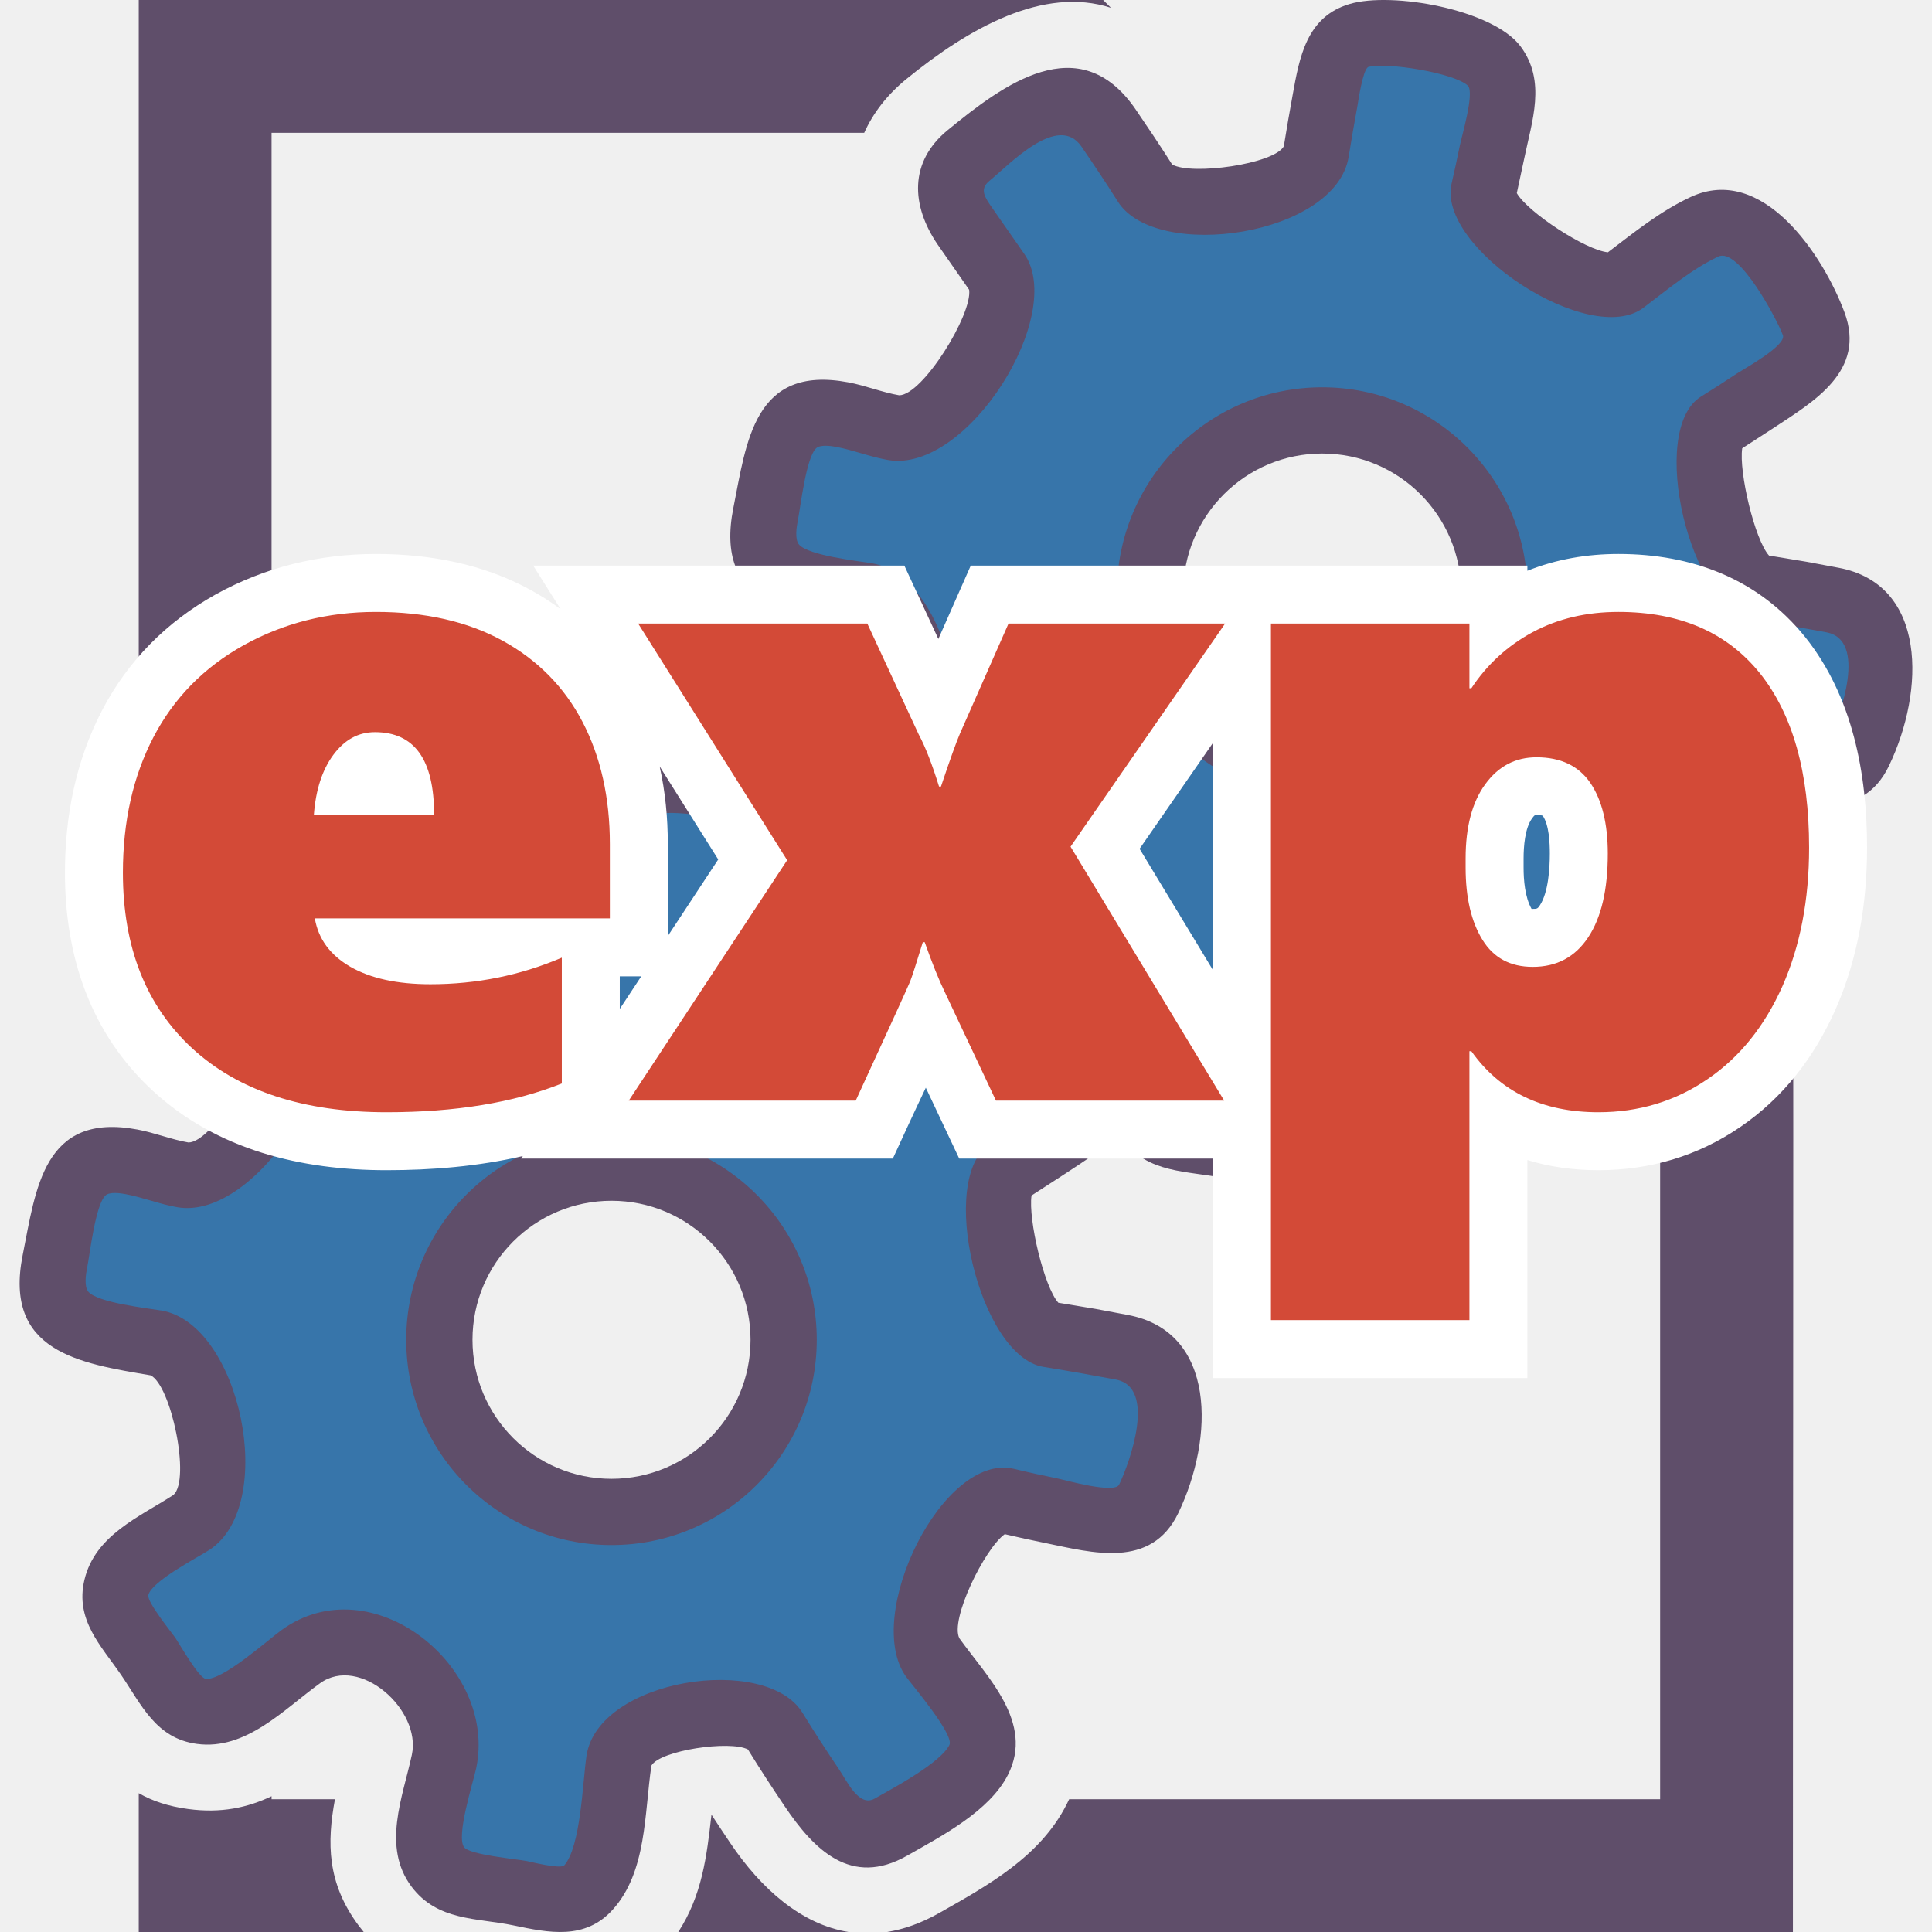
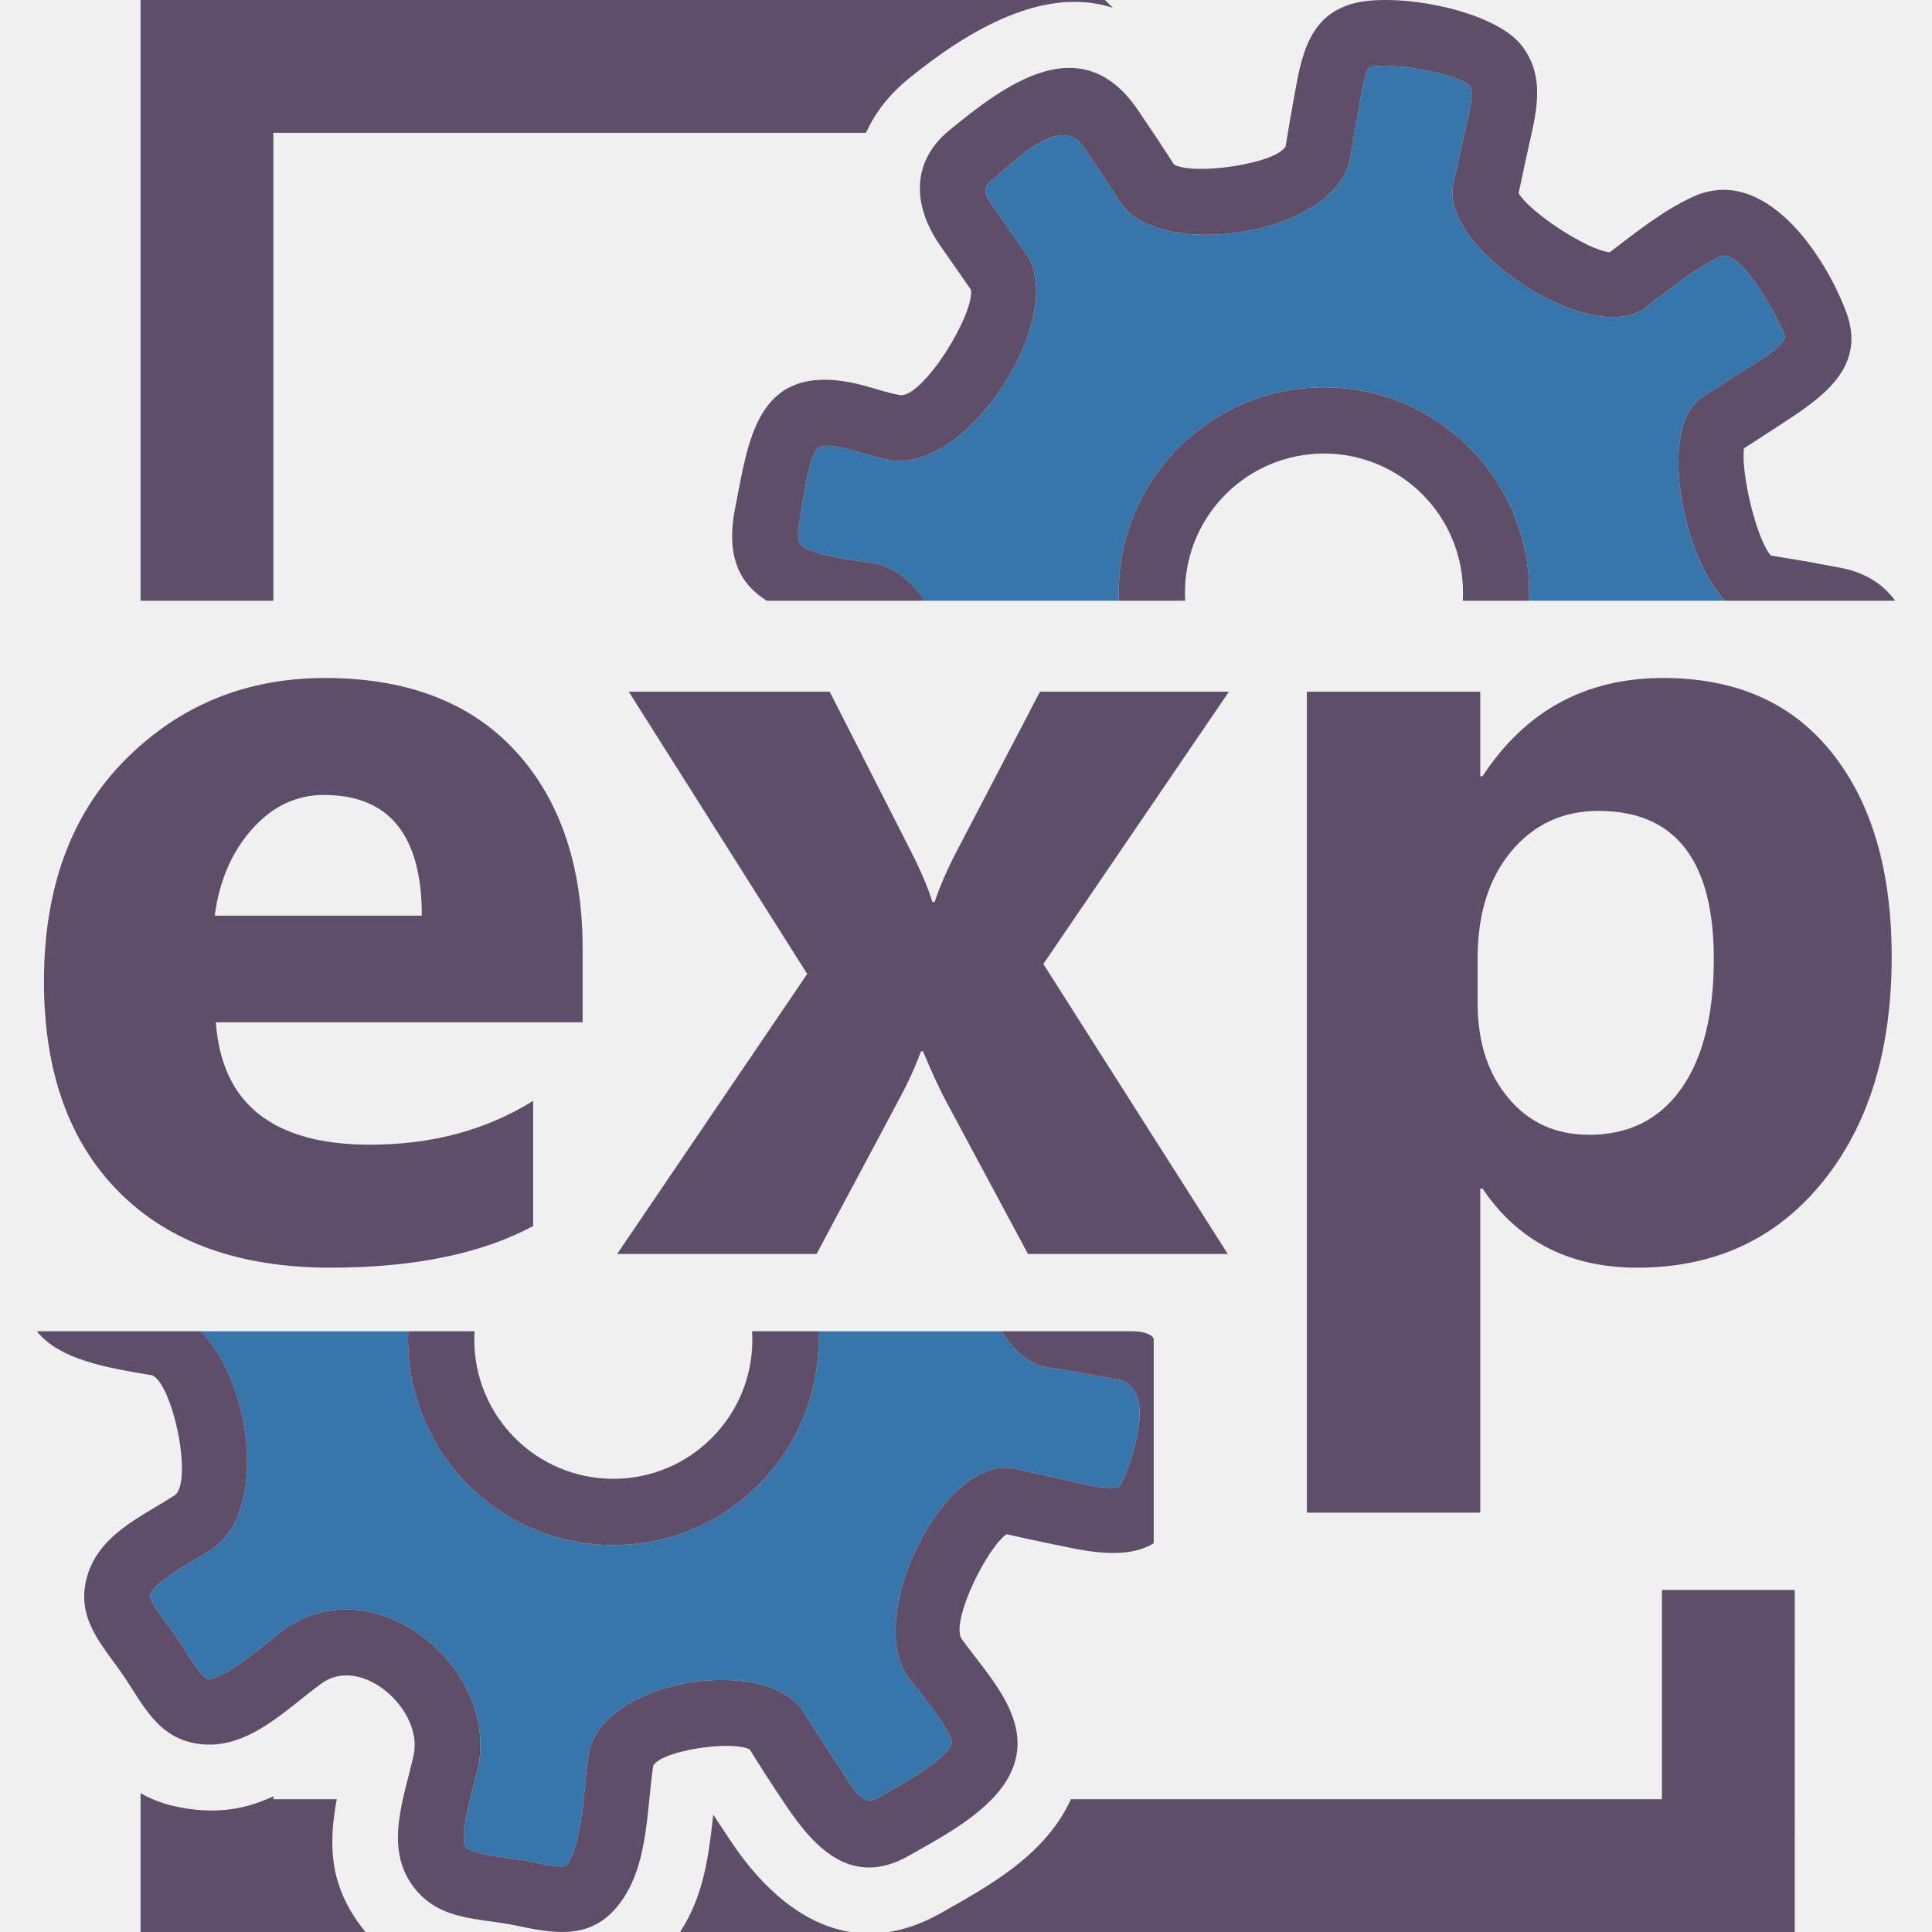
<svg xmlns="http://www.w3.org/2000/svg" version="1.1" width="35.433" height="35.433" xml:space="preserve">
-   <defs id="defs3091">
-     <clipPath id="clipPath3105">
-       <path d="m 166.75,85.863 c -3.566,0.668 -7.145,1.301 -10.73,1.879 -5.254,0.844 -9.68,21.613 -6.04,23.871 1.829,1.137 3.629,2.301 5.422,3.489 3.703,2.445 10.645,5.761 8.578,11.308 -2.046,5.508 -8.925,17.524 -16.015,14.219 -4.203,-1.961 -8.117,-5.215 -11.875,-8.039 -4.145,-3.121 -21.68,8.39 -20.539,13.285 0.441,1.895 0.844,3.793 1.23,5.695 0.739,3.602 2.852,9.282 0.324,12.657 -2.753,3.668 -15.66,5.718 -19.855,4.464 -3.922,-1.16 -4.371,-6.246 -4.973,-9.57 -0.449,-2.48 -0.879,-4.957 -1.281,-7.453 -1.152,-7.172 -21.863,-9.758 -25.02,-4.777 -1.766,2.781 -3.59,5.515 -5.449,8.234 -5.965,8.711 -14.52,0.887 -20.527,-4.02 -3.703,-3.023 -3.074,-6.699 -0.551,-10.39 1.562,-2.277 3.137,-4.547 4.738,-6.789 3.594,-5.051 -7.543,-24.094 -15.188,-22.766 -2.562,0.442 -5.422,1.512 -7.562,1.91 C 11.457,114.938 11.66,105.723 10.203,98.438 8.145,88.109 16.773,87.894 25.039,86.5 32.094,85.316 36.711,64.375 30.234,60.164 26.742,57.906 20.297,55.086 19.227,50.633 c -0.895,-3.719 2.789,-7.375 4.684,-10.141 1.895,-2.769 3.969,-7.543 7.773,-8.051 4.977,-0.668 10.867,5.34 14.605,8.027 9.441,6.82 23.352,-4.512 21.004,-15.41 -0.898,-4.16 -3.836,-11.527 -0.91,-15.441 2.461,-3.277 8.469,-3.105 12.078,-3.859 3.133,-0.656 7.488,-1.98 10.012,0.809 3.801,4.211 3.684,13.269 4.492,18.637 1.027,6.856 19.906,9.274 22.824,4.5 1.754,-2.867 3.594,-5.684 5.473,-8.473 2.89,-4.293 6.054,-8.918 11.597,-5.777 3.844,2.184 10.821,5.797 12.887,9.871 2.477,4.895 -4.183,11.445 -6.742,15.024 -4.309,6.004 5.769,24.191 10.801,22.988 2.211,-0.531 4.437,-1.016 6.664,-1.473 4.285,-0.875 11.676,-3.527 14.219,1.754 3.453,7.188 6.242,20.34 -3.938,22.246 l 0,0 z M 86.703,64.519 C 73.578,66.977 63.719,79.602 66.238,93.043 68.754,106.488 82.516,114.699 95.637,112.242 108.762,109.781 118.617,97.152 116.102,83.711 113.586,70.266 99.824,62.062 86.703,64.519 z" id="path3107" />
+   <defs id="defs3008">
+     <clipPath id="clipPath3020">
+       <path d="m 31.43,88.203 c 7.562,-7.598 9.91,-26.648 1.547,-32.082 -1.695,-1.098 -8.457,-4.582 -8.945,-6.621 -0.238,-0.988 3.433,-5.5 3.977,-6.289 0.539,-0.789 3.418,-5.859 4.434,-5.996 2.426,-0.324 9.207,5.766 11.148,7.16 13.219,9.551 31.758,-5.359 28.535,-20.336 -0.438,-2.023 -2.973,-9.926 -1.762,-11.535 0.856,-1.141 7.773,-1.734 9.203,-2.031 0.797,-0.168 4.684,-1.137 5.449,-0.68 2.488,2.758 2.731,12.313 3.305,16.125 1.699,11.32 26.36,15.039 31.7,6.297 1.718,-2.812 3.523,-5.566 5.359,-8.297 1.226,-1.824 2.926,-5.578 5.223,-4.277 2.617,1.488 9.605,5.18 10.964,7.863 0.762,1.496 -5.543,8.887 -6.363,10.031 -6.387,8.906 5.426,32.977 15.848,30.484 2.156,-0.519 4.328,-0.992 6.504,-1.438 1.023,-0.211 8.242,-2.258 8.91,-0.879 1.598,3.324 5.531,14.293 -0.481,15.418 l -0.07,0.016 c -3.504,0.656 -7.019,1.277 -10.543,1.844 -2.406,0.383 -4.605,2.387 -6.41,5.223 l -26.887,0 c 0.016,-0.414 0.031,-0.828 0.031,-1.246 0,-16.633 -13.484,-30.117 -30.117,-30.117 -16.629,0 -30.117,13.484 -30.117,30.117 0,0.418 0.008,0.832 0.027,1.246 l -30.469,0 z" id="path3022" />
    </clipPath>
-     <linearGradient x1="-8.168" y1="0" x2="8.168" y2="0" id="linearGradient3109" gradientUnits="userSpaceOnUse" gradientTransform="matrix(0.845075,0.534647,-0.534647,0.845075,9.21287,8.70854)" spreadMethod="pad">
-       <stop id="stop3111" style="stop-color:#495363;stop-opacity:1" offset="0" />
-       <stop id="stop3113" style="stop-color:#3775aa;stop-opacity:1" offset="1" />
+     <linearGradient x1="-6.377" y1="0" x2="6.377" y2="0" id="linearGradient3024" gradientUnits="userSpaceOnUse" gradientTransform="matrix(0.936366,0.351025,-0.351025,0.936366,9.66135,4.89375)" spreadMethod="pad">
+       <stop id="stop3026" style="stop-color:#495363;stop-opacity:1" offset="0" />
+       <stop id="stop3028" style="stop-color:#3775aa;stop-opacity:1" offset="1" />
    </linearGradient>
-     <clipPath id="clipPath3121">
-       <path d="m 271.141,195.492 c -3.567,0.664 -7.145,1.305 -10.731,1.879 -5.254,0.844 -9.683,21.613 -6.039,23.871 1.828,1.133 3.629,2.301 5.422,3.485 3.703,2.449 10.641,5.765 8.582,11.312 -2.051,5.508 -8.93,17.527 -16.02,14.219 -4.203,-1.961 -8.117,-5.215 -11.871,-8.039 -4.148,-3.125 -21.683,8.39 -20.543,13.289 0.438,1.887 0.844,3.789 1.231,5.691 0.734,3.602 2.851,9.285 0.324,12.653 -2.754,3.671 -15.66,5.722 -19.851,4.472 -3.93,-1.168 -4.372,-6.25 -4.973,-9.574 -0.453,-2.48 -0.883,-4.961 -1.281,-7.453 -1.157,-7.172 -21.868,-9.758 -25.024,-4.781 -1.765,2.785 -3.59,5.523 -5.449,8.238 -5.965,8.707 -14.52,0.883 -20.527,-4.02 -3.703,-3.023 -3.075,-6.703 -0.551,-10.39 1.562,-2.278 3.14,-4.547 4.738,-6.789 3.594,-5.055 -7.539,-24.094 -15.191,-22.766 -2.559,0.445 -5.418,1.512 -7.559,1.91 -9.98,1.871 -9.781,-7.344 -11.234,-14.633 -2.063,-10.328 6.57,-10.546 14.836,-11.941 7.054,-1.18 11.672,-22.121 5.195,-26.328 -3.496,-2.262 -9.937,-5.082 -11.008,-9.539 -0.894,-3.719 2.789,-7.375 4.684,-10.137 1.89,-2.766 3.969,-7.543 7.773,-8.047 4.977,-0.672 10.867,5.336 14.606,8.028 9.441,6.82 23.347,-4.516 21.004,-15.414 -0.895,-4.157 -3.84,-11.524 -0.907,-15.442 2.457,-3.273 8.465,-3.105 12.075,-3.859 3.136,-0.657 7.488,-1.981 10.011,0.808 3.801,4.211 3.688,13.27 4.492,18.637 1.032,6.859 19.911,9.273 22.825,4.496 1.758,-2.867 3.593,-5.68 5.476,-8.469 2.883,-4.293 6.055,-8.918 11.594,-5.777 3.844,2.184 10.82,5.797 12.887,9.871 2.476,4.895 -4.188,11.442 -6.746,15.024 -4.305,6.003 5.773,24.191 10.804,22.984 2.211,-0.527 4.438,-1.012 6.664,-1.469 4.286,-0.879 11.676,-3.523 14.219,1.754 3.453,7.188 6.242,20.336 -3.937,22.246 l 0,0 z m -80.047,-21.344 c -13.125,2.457 -22.985,15.082 -20.469,28.528 2.52,13.445 16.277,21.648 29.406,19.191 13.121,-2.457 22.977,-15.086 20.461,-28.531 -2.519,-13.441 -16.277,-21.645 -29.398,-19.188 z" id="path3123" />
+     <clipPath id="clipPath3036">
+       <path d="m 255.066,195.391 c -6.617,7.222 -9.726,25.925 -3.234,29.945 1.785,1.105 3.551,2.25 5.301,3.41 0.902,0.598 7.289,4.09 6.722,5.613 -0.843,2.27 -6.457,12.934 -9.464,11.532 -3.875,-1.809 -7.594,-4.95 -11.012,-7.524 -7.844,-5.906 -30.328,8.781 -28.133,18.235 0.43,1.847 0.828,3.703 1.207,5.562 0.305,1.488 2.121,7.563 1.227,8.758 -1.922,1.91 -12.094,3.547 -14.7,2.769 -0.796,-0.554 -1.41,-4.933 -1.566,-5.804 -0.449,-2.446 -0.875,-4.895 -1.269,-7.356 -1.864,-11.613 -28.247,-15.433 -33.852,-6.593 -1.727,2.734 -3.527,5.425 -5.352,8.089 -3.418,5 -10.558,-2.621 -13.503,-5.031 -1.54,-1.25 -0.622,-2.469 0.378,-3.93 l 4.688,-6.718 c 6.328,-8.891 -8.297,-32.325 -19.941,-30.309 -2.629,0.457 -5.079,1.453 -7.622,1.926 -0.691,0.129 -2.304,0.371 -2.914,-0.192 -1.496,-1.382 -2.285,-8.535 -2.707,-10.648 -0.172,-0.852 -0.476,-2.754 0.196,-3.508 1.453,-1.601 8.511,-2.367 10.711,-2.734 2.925,-0.488 5.464,-2.567 7.468,-5.492 l 28.469,0 -0.023,1.199 c 0,16.629 13.488,30.117 30.117,30.117 16.633,0 30.117,-13.488 30.117,-30.117 0,-0.402 -0.016,-0.801 -0.027,-1.199 l 28.718,0 z" id="path3038" />
    </clipPath>
-     <linearGradient x1="-8.127" y1="0" x2="8.127" y2="0" id="linearGradient3125" gradientUnits="userSpaceOnUse" gradientTransform="matrix(0.856357,0.516384,-0.516384,0.856357,19.6516,19.6725)" spreadMethod="pad">
-       <stop id="stop3127" style="stop-color:#495363;stop-opacity:1" offset="0" />
-       <stop id="stop3129" style="stop-color:#3775aa;stop-opacity:1" offset="1" />
+     <linearGradient x1="-6.362" y1="0" x2="6.362" y2="0" id="linearGradient3040" gradientUnits="userSpaceOnUse" gradientTransform="matrix(0.936366,0.351025,-0.351025,0.936366,19.1498,23.4639)" spreadMethod="pad">
+       <stop id="stop3042" style="stop-color:#495363;stop-opacity:1" offset="0" />
+       <stop id="stop3044" style="stop-color:#3775aa;stop-opacity:1" offset="1" />
    </linearGradient>
  </defs>
-   <g transform="matrix(1.25,0,0,-1.25,0,35.43306)" id="g3095">
-     <g transform="matrix(0.1,0,0,0.1,-0.2268957,-0.00673397)" id="g3097">
-       <path d="m 265.328,0.066 -132.922,0 c 2.469,0.391 5.032,1.293 7.703,2.809 7.153,4.055 14.766,8.25 18.653,15.91 l 0.375,0.766 86.707,0 0,93.777 c 6.703,3.813 13.566,7.945 17.187,15.086 5.547,10.953 0.137,18.926 -5.781,27.07 0.23,0.579 0.52,1.207 0.82,1.825 2.45,-0.5 4.891,-0.95 7.293,-1.223 0.055,-51.981 -0.035,-104.008 -0.035,-156.02 z m -138.558,0 -24.985,0 c 3.492,5.375 4.176,11.078 4.871,17.215 0.899,-1.383 1.813,-2.758 2.735,-4.129 4.57,-6.789 10.457,-11.969 17.379,-13.086 z m -71.137,0 -33.008,0 0,20.367 c 1.973,-1.133 4.312,-1.93 7.262,-2.324 4.848,-0.652 8.73,0.215 12.227,1.879 l 0,-0.438 9.301,0 C 50.246,13.219 50.203,7.262 54.938,0.945 55.164,0.641 55.398,0.348 55.633,0.066 z M 22.625,127.539 l 0,155.992 141.5,0 1.145,-1.144 c -9.899,3.222 -20.86,-2.977 -30.024,-10.457 -2.844,-2.325 -4.887,-5.008 -6.18,-7.887 l -86.953,0 0,-94.188 c -3.867,-2.031 -7.637,-4.695 -11.137,-7.558 -9.652,-7.875 -10.098,-19.863 -3.328,-29.766 l 2.023,-2.898 c -0.57,-1.067 -1.293,-2.246 -1.996,-3.238 -1.141,0.335 -2.293,0.664 -3.461,0.882 -0.543,0.102 -1.07,0.188 -1.59,0.262" id="path3099" style="fill:#5f4e6a;fill-opacity:1;fill-rule:evenodd;stroke:none" />
-       <g id="g3101">
-         <g clip-path="url(#clipPath3105)" id="g3103">
-           <path d="m 166.75,85.863 c -3.566,0.668 -7.145,1.301 -10.73,1.879 -5.254,0.844 -9.68,21.613 -6.04,23.871 1.829,1.137 3.629,2.301 5.422,3.489 3.703,2.445 10.645,5.761 8.578,11.308 -2.046,5.508 -8.925,17.524 -16.015,14.219 -4.203,-1.961 -8.117,-5.215 -11.875,-8.039 -4.145,-3.121 -21.68,8.39 -20.539,13.285 0.441,1.895 0.844,3.793 1.23,5.695 0.739,3.602 2.852,9.282 0.324,12.657 -2.753,3.668 -15.66,5.718 -19.855,4.464 -3.922,-1.16 -4.371,-6.246 -4.973,-9.57 -0.449,-2.48 -0.879,-4.957 -1.281,-7.453 -1.152,-7.172 -21.863,-9.758 -25.02,-4.777 -1.766,2.781 -3.59,5.515 -5.449,8.234 -5.965,8.711 -14.52,0.887 -20.527,-4.02 -3.703,-3.023 -3.074,-6.699 -0.551,-10.39 1.562,-2.277 3.137,-4.547 4.738,-6.789 3.594,-5.051 -7.543,-24.094 -15.188,-22.766 -2.562,0.442 -5.422,1.512 -7.562,1.91 C 11.457,114.938 11.66,105.723 10.203,98.438 8.145,88.109 16.773,87.894 25.039,86.5 32.094,85.316 36.711,64.375 30.234,60.164 26.742,57.906 20.297,55.086 19.227,50.633 c -0.895,-3.719 2.789,-7.375 4.684,-10.141 1.895,-2.769 3.969,-7.543 7.773,-8.051 4.977,-0.668 10.867,5.34 14.605,8.027 9.441,6.82 23.352,-4.512 21.004,-15.41 -0.898,-4.16 -3.836,-11.527 -0.91,-15.441 2.461,-3.277 8.469,-3.105 12.078,-3.859 3.133,-0.656 7.488,-1.98 10.012,0.809 3.801,4.211 3.684,13.269 4.492,18.637 1.027,6.856 19.906,9.274 22.824,4.5 1.754,-2.867 3.594,-5.684 5.473,-8.473 2.89,-4.293 6.054,-8.918 11.597,-5.777 3.844,2.184 10.821,5.797 12.887,9.871 2.477,4.895 -4.183,11.445 -6.742,15.024 -4.309,6.004 5.769,24.191 10.801,22.988 2.211,-0.531 4.437,-1.016 6.664,-1.473 4.285,-0.875 11.676,-3.527 14.219,1.754 3.453,7.188 6.242,20.34 -3.938,22.246 l 0,0 z M 86.703,64.519 C 73.578,66.977 63.719,79.602 66.238,93.043 68.754,106.488 82.516,114.699 95.637,112.242 108.762,109.781 118.617,97.152 116.102,83.711 113.586,70.266 99.824,62.062 86.703,64.519" id="path3115" style="fill:url(#linearGradient3109);fill-opacity:1;fill-rule:nonzero;stroke:none" />
+   <g transform="matrix(1.25,0,0,-1.25,0,35.43306)" id="g3012">
+     <g transform="matrix(0.1,0,0,0.1,-0.200234,-0.00673397)" id="g3014">
+       <g id="g3016">
+         <g clip-path="url(#clipPath3020)" id="g3018">
+           <path d="m 31.43,88.203 c 7.562,-7.598 9.91,-26.648 1.547,-32.082 -1.695,-1.098 -8.457,-4.582 -8.945,-6.621 -0.238,-0.988 3.433,-5.5 3.977,-6.289 0.539,-0.789 3.418,-5.859 4.434,-5.996 2.426,-0.324 9.207,5.766 11.148,7.16 13.219,9.551 31.758,-5.359 28.535,-20.336 -0.438,-2.023 -2.973,-9.926 -1.762,-11.535 0.856,-1.141 7.773,-1.734 9.203,-2.031 0.797,-0.168 4.684,-1.137 5.449,-0.68 2.488,2.758 2.731,12.313 3.305,16.125 1.699,11.32 26.36,15.039 31.7,6.297 1.718,-2.812 3.523,-5.566 5.359,-8.297 1.226,-1.824 2.926,-5.578 5.223,-4.277 2.617,1.488 9.605,5.18 10.964,7.863 0.762,1.496 -5.543,8.887 -6.363,10.031 -6.387,8.906 5.426,32.977 15.848,30.484 2.156,-0.519 4.328,-0.992 6.504,-1.438 1.023,-0.211 8.242,-2.258 8.91,-0.879 1.598,3.324 5.531,14.293 -0.481,15.418 l -0.07,0.016 c -3.504,0.656 -7.019,1.277 -10.543,1.844 -2.406,0.383 -4.605,2.387 -6.41,5.223 l -26.887,0 c 0.016,-0.414 0.031,-0.828 0.031,-1.246 0,-16.633 -13.484,-30.117 -30.117,-30.117 -16.629,0 -30.117,13.484 -30.117,30.117 0,0.418 0.008,0.832 0.027,1.246 l -30.469,0" id="path3030" style="fill:url(#linearGradient3024);fill-opacity:1;fill-rule:nonzero;stroke:none" />
        </g>
      </g>
-       <g id="g3117">
-         <g clip-path="url(#clipPath3121)" id="g3119">
-           <path d="m 271.141,195.492 c -3.567,0.664 -7.145,1.305 -10.731,1.879 -5.254,0.844 -9.683,21.613 -6.039,23.871 1.828,1.133 3.629,2.301 5.422,3.485 3.703,2.449 10.641,5.765 8.582,11.312 -2.051,5.508 -8.93,17.527 -16.02,14.219 -4.203,-1.961 -8.117,-5.215 -11.871,-8.039 -4.148,-3.125 -21.683,8.39 -20.543,13.289 0.438,1.887 0.844,3.789 1.231,5.691 0.734,3.602 2.851,9.285 0.324,12.653 -2.754,3.671 -15.66,5.722 -19.851,4.472 -3.93,-1.168 -4.372,-6.25 -4.973,-9.574 -0.453,-2.48 -0.883,-4.961 -1.281,-7.453 -1.157,-7.172 -21.868,-9.758 -25.024,-4.781 -1.765,2.785 -3.59,5.523 -5.449,8.238 -5.965,8.707 -14.52,0.883 -20.527,-4.02 -3.703,-3.023 -3.075,-6.703 -0.551,-10.39 1.562,-2.278 3.14,-4.547 4.738,-6.789 3.594,-5.055 -7.539,-24.094 -15.191,-22.766 -2.559,0.445 -5.418,1.512 -7.559,1.91 -9.98,1.871 -9.781,-7.344 -11.234,-14.633 -2.063,-10.328 6.57,-10.546 14.836,-11.941 7.054,-1.18 11.672,-22.121 5.195,-26.328 -3.496,-2.262 -9.937,-5.082 -11.008,-9.539 -0.894,-3.719 2.789,-7.375 4.684,-10.137 1.89,-2.766 3.969,-7.543 7.773,-8.047 4.977,-0.672 10.867,5.336 14.606,8.028 9.441,6.82 23.347,-4.516 21.004,-15.414 -0.895,-4.157 -3.84,-11.524 -0.907,-15.442 2.457,-3.273 8.465,-3.105 12.075,-3.859 3.136,-0.657 7.488,-1.981 10.011,0.808 3.801,4.211 3.688,13.27 4.492,18.637 1.032,6.859 19.911,9.273 22.825,4.496 1.758,-2.867 3.593,-5.68 5.476,-8.469 2.883,-4.293 6.055,-8.918 11.594,-5.777 3.844,2.184 10.82,5.797 12.887,9.871 2.476,4.895 -4.188,11.442 -6.746,15.024 -4.305,6.003 5.773,24.191 10.804,22.984 2.211,-0.527 4.438,-1.012 6.664,-1.469 4.286,-0.879 11.676,-3.523 14.219,1.754 3.453,7.188 6.242,20.336 -3.937,22.246 l 0,0 z m -80.047,-21.344 c -13.125,2.457 -22.985,15.082 -20.469,28.528 2.52,13.445 16.277,21.648 29.406,19.191 13.121,-2.457 22.977,-15.086 20.461,-28.531 -2.519,-13.441 -16.277,-21.645 -29.398,-19.188" id="path3131" style="fill:url(#linearGradient3125);fill-opacity:1;fill-rule:nonzero;stroke:none" />
+       <g id="g3032">
+         <g clip-path="url(#clipPath3036)" id="g3034">
+           <path d="m 255.066,195.391 c -6.617,7.222 -9.726,25.925 -3.234,29.945 1.785,1.105 3.551,2.25 5.301,3.41 0.902,0.598 7.289,4.09 6.722,5.613 -0.843,2.27 -6.457,12.934 -9.464,11.532 -3.875,-1.809 -7.594,-4.95 -11.012,-7.524 -7.844,-5.906 -30.328,8.781 -28.133,18.235 0.43,1.847 0.828,3.703 1.207,5.562 0.305,1.488 2.121,7.563 1.227,8.758 -1.922,1.91 -12.094,3.547 -14.7,2.769 -0.796,-0.554 -1.41,-4.933 -1.566,-5.804 -0.449,-2.446 -0.875,-4.895 -1.269,-7.356 -1.864,-11.613 -28.247,-15.433 -33.852,-6.593 -1.727,2.734 -3.527,5.425 -5.352,8.089 -3.418,5 -10.558,-2.621 -13.503,-5.031 -1.54,-1.25 -0.622,-2.469 0.378,-3.93 l 4.688,-6.718 c 6.328,-8.891 -8.297,-32.325 -19.941,-30.309 -2.629,0.457 -5.079,1.453 -7.622,1.926 -0.691,0.129 -2.304,0.371 -2.914,-0.192 -1.496,-1.382 -2.285,-8.535 -2.707,-10.648 -0.172,-0.852 -0.476,-2.754 0.196,-3.508 1.453,-1.601 8.511,-2.367 10.711,-2.734 2.925,-0.488 5.464,-2.567 7.468,-5.492 l 28.469,0 -0.023,1.199 c 0,16.629 13.488,30.117 30.117,30.117 16.633,0 30.117,-13.488 30.117,-30.117 0,-0.402 -0.016,-0.801 -0.027,-1.199 l 28.718,0" id="path3046" style="fill:url(#linearGradient3040);fill-opacity:1;fill-rule:nonzero;stroke:none" />
        </g>
      </g>
-       <path d="m 196.258,226.707 c 16.633,0 30.117,-13.488 30.117,-30.117 0,-16.633 -13.484,-30.121 -30.117,-30.121 -16.629,0 -30.117,13.488 -30.117,30.121 0,16.629 13.488,30.117 30.117,30.117 z m 0,-9.719 c 11.265,0 20.398,-9.133 20.398,-20.398 0,-11.266 -9.133,-20.399 -20.398,-20.399 -11.262,0 -20.395,9.133 -20.395,20.399 0,11.265 9.133,20.398 20.395,20.398" id="path3133" style="fill:#5f4e6a;fill-opacity:1;fill-rule:evenodd;stroke:none" />
-       <path d="m 166.293,253.938 c 5.605,-8.84 31.988,-5.02 33.852,6.593 0.394,2.461 0.82,4.91 1.269,7.356 0.156,0.871 0.77,5.25 1.566,5.804 2.606,0.778 12.778,-0.859 14.7,-2.769 0.894,-1.195 -0.922,-7.27 -1.227,-8.758 -0.379,-1.859 -0.777,-3.715 -1.207,-5.562 -2.195,-9.454 20.289,-24.141 28.133,-18.235 3.418,2.574 7.137,5.715 11.012,7.524 3.007,1.402 8.621,-9.262 9.464,-11.532 0.567,-1.523 -5.82,-5.015 -6.722,-5.613 -1.75,-1.16 -3.516,-2.305 -5.301,-3.41 -7.855,-4.859 -1.644,-31.203 7.813,-32.723 3.523,-0.566 7.035,-1.191 10.539,-1.843 l 0.07,-0.016 c 6.012,-1.125 2.078,-12.094 0.484,-15.418 -0.668,-1.383 -7.886,0.668 -8.91,0.879 -2.176,0.441 -4.348,0.918 -6.504,1.433 -10.422,2.497 -22.238,-21.574 -15.851,-30.48 0.824,-1.148 7.125,-8.535 6.363,-10.035 -1.356,-2.68 -8.348,-6.375 -10.961,-7.86 -2.301,-1.304 -4,2.454 -5.223,4.278 -1.839,2.73 -3.644,5.484 -5.363,8.297 -5.34,8.742 -30,5.023 -31.699,-6.297 -0.57,-3.817 -0.813,-13.367 -3.301,-16.125 -0.769,-0.457 -4.652,0.508 -5.449,0.676 -1.434,0.3 -8.348,0.89 -9.207,2.035 -1.211,1.609 1.328,9.511 1.762,11.531 3.222,14.98 -15.317,29.891 -28.536,20.34 -1.941,-1.399 -8.718,-7.488 -11.144,-7.16 -1.016,0.132 -3.899,5.207 -4.438,5.992 -0.539,0.793 -4.214,5.301 -3.976,6.293 0.492,2.039 7.25,5.519 8.945,6.617 10.145,6.59 4.547,33.195 -7.019,35.133 -2.2,0.367 -9.258,1.133 -10.711,2.734 -0.672,0.754 -0.368,2.656 -0.196,3.508 0.422,2.113 1.211,9.266 2.707,10.648 0.61,0.563 2.223,0.321 2.914,0.192 2.543,-0.473 4.993,-1.469 7.622,-1.926 11.644,-2.016 26.269,21.418 19.941,30.309 l -4.688,6.718 c -1,1.461 -1.918,2.68 -0.378,3.93 2.945,2.41 10.085,10.031 13.503,5.031 1.825,-2.664 3.625,-5.355 5.352,-8.089 z m 59.059,22.804 c -4.047,5.395 -18.829,8.063 -25.082,6.199 -6.313,-1.871 -7.348,-7.828 -8.34,-13.332 -0.461,-2.511 -0.895,-5.027 -1.301,-7.55 -1.449,-2.59 -13.481,-4.297 -16.379,-2.664 -1.734,2.722 -3.531,5.41 -5.352,8.078 -8.285,12.097 -19.519,3.558 -27.554,-3.008 -5.75,-4.692 -5.399,-11.117 -1.481,-16.844 l 4.598,-6.601 c 0.504,-3.61 -6.832,-15.489 -10.273,-15.485 -2.52,0.442 -4.938,1.43 -7.473,1.903 -13.832,2.589 -14.906,-8.719 -16.848,-18.426 -2.828,-14.196 8.328,-15.879 18.762,-17.637 3.008,-1.43 5.91,-15.277 3.359,-17.547 -5.027,-3.258 -11.484,-5.906 -13.054,-12.441 -1.418,-5.903 2.433,-9.68 5.39,-13.992 2.953,-4.321 5.074,-9.297 11.114,-10.102 7.214,-0.973 12.785,5.105 18.058,8.895 5.824,4.21 14.895,-3.895 13.477,-10.489 -1.336,-6.199 -4.426,-13.504 -0.055,-19.344 3.809,-5.078 9.59,-4.566 14.949,-5.687 5.153,-1.078 10.488,-2.211 14.571,2.297 5.035,5.578 4.636,14.183 5.683,21.152 1.309,2.238 11.508,3.738 14.156,2.36 1.731,-2.813 3.536,-5.575 5.379,-8.309 4.321,-6.418 9.77,-11.926 17.969,-7.277 5.066,2.875 12.102,6.543 14.809,11.882 3.875,7.649 -3.071,14.344 -7.125,20.004 -1.442,2.692 3.695,13.188 6.648,15.293 1.973,-0.465 3.949,-0.89 5.941,-1.297 6.856,-1.406 15.543,-3.89 19.52,4.387 5.293,11.016 5.633,26.629 -7.387,29.07 l -0.074,0.012 -4.668,0.875 -5.469,0.903 c -2.105,2.359 -4.441,12.261 -3.933,15.734 l 4.566,2.957 c 5.879,3.887 13.66,8.336 10.438,17.004 -3.102,8.332 -11.993,21.844 -22.571,16.91 -4.453,-2.074 -8.257,-5.16 -12.14,-8.109 -3.223,0.293 -11.735,5.847 -13.367,8.679 l 1.082,5.039 c 1.125,5.516 3.304,11.379 -0.543,16.508" id="path3135" style="fill:#5f4e6a;fill-opacity:1;fill-rule:evenodd;stroke:none" />
-       <path d="m 91.988,117.074 c 16.633,0 30.117,-13.488 30.117,-30.117 0,-16.633 -13.484,-30.117 -30.117,-30.117 -16.629,0 -30.117,13.484 -30.117,30.117 0,16.629 13.488,30.117 30.117,30.117 z m 0,-9.719 c 11.266,0 20.399,-9.136 20.399,-20.398 0,-11.266 -9.133,-20.398 -20.399,-20.398 -11.262,0 -20.395,9.133 -20.395,20.398 0,11.262 9.133,20.398 20.395,20.398" id="path3137" style="fill:#5f4e6a;fill-opacity:1;fill-rule:evenodd;stroke:none" />
-       <path d="m 62.023,144.305 c 5.606,-8.836 31.984,-5.024 33.852,6.597 0.395,2.453 0.82,4.907 1.266,7.356 0.156,0.867 0.77,5.246 1.57,5.805 2.602,0.777 12.773,-0.864 14.695,-2.774 0.895,-1.195 -0.918,-7.269 -1.222,-8.758 -0.383,-1.859 -0.778,-3.711 -1.207,-5.558 -2.2,-9.457 20.289,-24.145 28.132,-18.239 3.418,2.575 7.137,5.719 11.012,7.524 3.008,1.402 8.621,-9.262 9.465,-11.531 0.566,-1.52 -5.824,-5.016 -6.723,-5.61 -1.754,-1.164 -3.515,-2.304 -5.3,-3.414 -7.856,-4.855 -1.649,-31.203 7.808,-32.722 3.524,-0.566 7.039,-1.188 10.543,-1.844 l 0.07,-0.016 c 6.012,-1.125 2.079,-12.094 0.481,-15.418 -0.668,-1.379 -7.887,0.668 -8.91,0.879 -2.176,0.445 -4.348,0.918 -6.504,1.438 -10.422,2.492 -22.235,-21.578 -15.848,-30.484 0.82,-1.145 7.125,-8.535 6.363,-10.031 -1.359,-2.684 -8.347,-6.375 -10.964,-7.863 -2.297,-1.301 -3.997,2.453 -5.223,4.277 -1.836,2.73 -3.641,5.484 -5.359,8.297 C 114.68,40.957 90.019,37.238 88.32,25.918 87.746,22.105 87.504,12.551 85.016,9.793 84.25,9.336 80.363,10.305 79.566,10.473 c -1.43,0.297 -8.348,0.891 -9.203,2.031 -1.211,1.609 1.324,9.512 1.762,11.535 C 75.348,39.016 56.809,53.926 43.59,44.375 41.648,42.98 34.867,36.891 32.441,37.215 31.426,37.352 28.547,42.422 28.008,43.211 27.465,44 23.793,48.512 24.031,49.5 c 0.488,2.039 7.25,5.523 8.945,6.621 10.141,6.59 4.543,33.191 -7.024,35.129 -2.195,0.367 -9.254,1.133 -10.707,2.738 -0.676,0.75 -0.371,2.656 -0.199,3.504 0.426,2.117 1.211,9.27 2.707,10.649 0.613,0.562 2.227,0.32 2.918,0.191 2.543,-0.473 4.992,-1.469 7.617,-1.926 11.645,-2.015 26.273,21.418 19.945,30.309 l -4.691,6.723 c -0.996,1.457 -1.914,2.675 -0.375,3.929 2.945,2.41 10.082,10.031 13.504,5.031 1.824,-2.668 3.621,-5.355 5.351,-8.093 z m 59.059,22.804 c -4.047,5.395 -18.832,8.063 -25.086,6.2 -6.309,-1.868 -7.344,-7.825 -8.34,-13.332 -0.457,-2.508 -0.895,-5.028 -1.297,-7.551 -1.449,-2.586 -13.484,-4.297 -16.379,-2.664 -1.734,2.726 -3.531,5.41 -5.356,8.078 -8.281,12.098 -19.516,3.558 -27.551,-3.004 -5.754,-4.695 -5.398,-11.121 -1.48,-16.848 l 4.598,-6.597 c 0.504,-3.61 -6.832,-15.489 -10.273,-15.485 -2.52,0.438 -4.941,1.426 -7.477,1.899 C 8.613,120.398 7.539,109.09 5.594,99.379 2.766,85.188 13.926,83.504 24.359,81.742 27.367,80.312 30.27,66.465 27.719,64.195 22.691,60.941 16.23,58.293 14.66,51.754 c -1.414,-5.898 2.438,-9.676 5.394,-13.988 2.953,-4.324 5.074,-9.297 11.109,-10.101 7.219,-0.973 12.789,5.101 18.059,8.895 5.828,4.207 14.898,-3.898 13.476,-10.492 -1.332,-6.199 -4.426,-13.5 -0.051,-19.344 3.809,-5.074 9.586,-4.566 14.949,-5.688 5.152,-1.074 10.488,-2.211 14.566,2.301 5.035,5.574 4.637,14.18 5.684,21.148 1.312,2.238 11.511,3.742 14.16,2.363 1.726,-2.812 3.535,-5.574 5.379,-8.312 4.32,-6.418 9.769,-11.926 17.968,-7.277 5.067,2.875 12.102,6.539 14.809,11.883 3.875,7.649 -3.07,14.344 -7.125,20.008 -1.445,2.688 3.695,13.184 6.649,15.289 1.972,-0.465 3.949,-0.891 5.937,-1.297 6.859,-1.406 15.543,-3.887 19.523,4.387 5.293,11.016 5.633,26.629 -7.386,29.067 l -0.074,0.016 -4.668,0.875 -5.469,0.906 c -2.11,2.356 -4.442,12.257 -3.934,15.734 l 4.567,2.957 c 5.879,3.883 13.66,8.332 10.433,17.004 -3.097,8.328 -11.988,21.844 -22.566,16.906 -4.453,-2.074 -8.262,-5.16 -12.141,-8.109 -3.222,0.297 -11.738,5.847 -13.371,8.68 l 1.086,5.039 c 1.125,5.515 3.305,11.378 -0.543,16.507" id="path3139" style="fill:#5f4e6a;fill-opacity:1;fill-rule:evenodd;stroke:none" />
-       <path d="m 180.238,200.551 46.129,0 0,-0.762 c 4.238,1.695 8.735,2.465 13.36,2.465 10.796,0 20.5,-3.621 27.406,-12.199 6.953,-8.703 9.074,-20 9.074,-30.887 0,-8.148 -1.324,-16.246 -4.629,-23.746 -3.094,-6.969 -7.664,-12.949 -13.984,-17.25 -6.231,-4.262 -13.266,-6.332 -20.809,-6.332 -3.668,0 -7.16,0.484 -10.418,1.488 l 0,-31.984 -46.129,0 0,32.199 -37.23,0 -4.903,10.398 c -0.875,-1.847 -1.742,-3.671 -2.562,-5.453 l -2.277,-4.945 -54.532,0 0.246,0.371 c -6.539,-1.516 -13.344,-2.074 -19.996,-2.074 -12.492,0 -24.828,2.957 -34.246,11.601 -9.18,8.45 -12.941,19.723 -12.941,32.043 0,8.293 1.59,16.411 5.438,23.805 3.809,7.316 9.461,13 16.672,17.024 7.273,4.023 15.207,5.941 23.516,5.941 7.887,0 15.715,-1.453 22.691,-5.277 1.551,-0.852 3.019,-1.793 4.406,-2.817 l -4.023,6.391 54.457,0 4.992,-10.77 4.754,10.77 35.539,0 z m 0,-26.012 -10.769,-15.543 10.769,-17.801 0,33.344 z m -87.035,-39.035 3.148,4.777 -3.148,0 0,-4.777 z m 5.852,35.574 c 0.824,-3.707 1.195,-7.523 1.195,-11.371 l 0,-13.508 7.398,11.231 -8.593,13.648 z M 226.98,150.176 c 0.059,0 0.122,0 0.168,0 0.622,0 0.719,0.019 1.051,0.527 1.242,1.875 1.461,5.426 1.461,7.582 0,1.555 -0.101,4.192 -1.043,5.57 -0.219,0.094 -0.676,0.063 -0.906,0.063 -0.074,0 -0.191,0.008 -0.266,-0.012 -0.125,-0.082 -0.308,-0.336 -0.394,-0.449 -1.055,-1.453 -1.242,-4.156 -1.242,-5.875 l 0,-1.352 c 0,-1.765 0.183,-4.308 1.171,-6.054" id="path3141" style="fill:#ffffff;fill-opacity:1;fill-rule:evenodd;stroke:none" />
-       <path d="m 48.461,148.785 c 0.512,-3.012 2.238,-5.367 5.203,-7.094 2.965,-1.703 6.883,-2.566 11.758,-2.566 6.793,0 13.207,1.305 19.277,3.898 l 0,-18.457 c -7.074,-2.824 -15.637,-4.222 -25.715,-4.222 -12.203,0 -21.699,3.125 -28.488,9.355 -6.793,6.254 -10.195,14.84 -10.195,25.785 0,7.512 1.488,14.137 4.476,19.879 2.988,5.739 7.395,10.242 13.254,13.508 5.859,3.246 12.32,4.879 19.391,4.879 7.234,0 13.438,-1.398 18.594,-4.227 5.133,-2.82 9.055,-6.789 11.715,-11.898 2.66,-5.109 4.016,-11.082 4.016,-17.918 l 0,-10.922 -43.285,0 z m 17.5,15.235 c 0,8.078 -2.894,12.089 -8.68,12.089 -2.426,0 -4.434,-1.093 -6.09,-3.312 -1.633,-2.195 -2.59,-5.133 -2.867,-8.777 l 17.637,0 z m 93.379,-4.711 22.543,-37.262 -33.485,0 -7.511,15.937 c -0.864,1.774 -1.844,4.2 -2.942,7.305 l -0.281,0 c -0.953,-3.105 -1.562,-4.996 -1.844,-5.719 -0.277,-0.699 -2.937,-6.535 -8,-17.523 l -33.3,0 23.242,35.277 -21.864,34.723 33.622,0 7.539,-16.266 c 1.004,-1.863 1.984,-4.433 2.988,-7.652 l 0.281,0 c 1.328,3.969 2.262,6.555 2.797,7.797 l 7.117,16.121 31.778,0 -22.68,-32.738 z m 108.363,-0.141 c 0,-7.652 -1.305,-14.418 -3.898,-20.297 -2.614,-5.879 -6.274,-10.457 -11.012,-13.676 -4.734,-3.242 -10.078,-4.851 -16.008,-4.851 -8.187,0 -14.418,2.988 -18.64,8.957 l -0.282,0 0,-39.453 -29.121,0 0,102.199 29.121,0 0,-9.5 0.282,0 c 2.308,3.504 5.32,6.254 9.003,8.238 3.711,1.985 7.891,2.965 12.579,2.965 9.031,0 15.937,-3.008 20.765,-9.008 4.809,-6.019 7.211,-14.558 7.211,-25.574 z m -29.539,-0.883 c 0,4.406 -0.863,7.887 -2.566,10.383 -1.707,2.492 -4.34,3.754 -7.887,3.754 -3.106,0 -5.602,-1.305 -7.539,-3.969 -1.914,-2.633 -2.867,-6.25 -2.867,-10.871 l 0,-1.352 c 0,-4.433 0.84,-7.957 2.472,-10.593 1.633,-2.66 4.106,-3.965 7.371,-3.965 3.524,0 6.231,1.445 8.145,4.34 1.914,2.89 2.871,6.972 2.871,12.273" id="path3143" style="fill:#d34a37;fill-opacity:1;fill-rule:nonzero;stroke:none" />
+       <path d="m 265.328,0.066 -132.922,0 c 2.469,0.391 5.032,1.293 7.703,2.809 7.153,4.055 14.766,8.25 18.653,15.91 l 0.375,0.766 86.707,0 0,30.707 19.492,0 -0.008,-50.191 z m -138.558,0 -24.985,0 c 3.492,5.375 4.176,11.078 4.871,17.215 0.899,-1.383 1.813,-2.758 2.735,-4.129 4.57,-6.789 10.457,-11.969 17.379,-13.086 z m -71.137,0 -33.008,0 0,20.367 c 1.973,-1.133 4.312,-1.93 7.262,-2.324 4.848,-0.652 8.73,0.215 12.227,1.879 l 0,-0.438 9.301,0 C 50.246,13.219 50.203,7.262 54.938,0.945 55.164,0.641 55.398,0.348 55.633,0.066 z M 22.625,195.391 l 0,88.14 141.5,0 1.145,-1.144 c -9.899,3.222 -20.86,-2.977 -30.024,-10.457 -2.844,-2.325 -4.887,-5.008 -6.18,-7.887 l -86.953,0 0,-68.652 -19.488,0" id="path3048" style="fill:#5f4e6a;fill-opacity:1;fill-rule:evenodd;stroke:none" />
+       <path d="m 196.258,226.707 c 16.633,0 30.117,-13.488 30.117,-30.117 0,-0.402 -0.016,-0.797 -0.027,-1.199 l -9.731,0 c 0.024,0.398 0.039,0.797 0.039,1.199 0,11.265 -9.133,20.398 -20.398,20.398 -11.262,0 -20.395,-9.133 -20.395,-20.398 0,-0.402 0.016,-0.801 0.039,-1.199 l -9.734,0 c -0.012,0.402 -0.027,0.797 -0.027,1.199 0,16.629 13.488,30.117 30.117,30.117" id="path3050" style="fill:#5f4e6a;fill-opacity:1;fill-rule:evenodd;stroke:none" />
+       <path d="m 166.293,253.938 c 5.605,-8.84 31.988,-5.02 33.852,6.593 0.394,2.461 0.82,4.91 1.269,7.356 0.156,0.871 0.77,5.25 1.566,5.804 2.606,0.778 12.778,-0.859 14.7,-2.769 0.894,-1.195 -0.922,-7.27 -1.227,-8.758 -0.379,-1.859 -0.777,-3.715 -1.207,-5.562 -2.195,-9.454 20.289,-24.141 28.133,-18.235 3.418,2.574 7.137,5.715 11.012,7.524 3.007,1.402 8.621,-9.262 9.464,-11.532 0.567,-1.523 -5.82,-5.015 -6.722,-5.613 -1.75,-1.16 -3.516,-2.305 -5.301,-3.41 -6.496,-4.02 -3.383,-22.731 3.246,-29.945 l 24.985,0 c -1.735,2.402 -4.344,4.144 -8.032,4.839 l -0.074,0.012 -4.668,0.875 -5.469,0.903 c -2.105,2.359 -4.441,12.261 -3.933,15.734 l 4.566,2.957 c 5.879,3.887 13.66,8.336 10.438,17.004 -3.102,8.332 -11.993,21.844 -22.571,16.91 -4.453,-2.074 -8.257,-5.16 -12.14,-8.109 -3.223,0.293 -11.735,5.847 -13.367,8.679 l 1.082,5.039 c 1.125,5.516 3.304,11.379 -0.543,16.508 -4.047,5.395 -18.829,8.063 -25.082,6.199 -6.313,-1.871 -7.348,-7.828 -8.34,-13.332 -0.461,-2.511 -0.895,-5.027 -1.301,-7.55 -1.449,-2.59 -13.481,-4.297 -16.379,-2.664 -1.734,2.722 -3.531,5.41 -5.352,8.078 -8.285,12.097 -19.519,3.558 -27.554,-3.008 -5.75,-4.692 -5.399,-11.117 -1.481,-16.844 l 4.598,-6.601 c 0.504,-3.61 -6.832,-15.489 -10.273,-15.485 -2.52,0.442 -4.938,1.43 -7.473,1.903 -13.832,2.589 -14.906,-8.719 -16.848,-18.426 -1.441,-7.239 0.762,-11.219 4.641,-13.621 l 23.199,0 c -2.004,2.929 -4.551,5.004 -7.48,5.492 -2.2,0.367 -9.258,1.133 -10.711,2.734 -0.672,0.754 -0.368,2.656 -0.196,3.508 0.422,2.113 1.211,9.266 2.707,10.648 0.61,0.563 2.223,0.321 2.914,0.192 2.543,-0.473 4.993,-1.469 7.622,-1.926 11.644,-2.016 26.269,21.418 19.941,30.309 l -4.688,6.718 c -1,1.461 -1.918,2.68 -0.378,3.93 2.945,2.41 10.085,10.031 13.503,5.031 1.825,-2.664 3.625,-5.355 5.352,-8.089" id="path3052" style="fill:#5f4e6a;fill-opacity:1;fill-rule:evenodd;stroke:none" />
+       <path d="m 122.074,88.203 c 0.016,-0.414 0.031,-0.828 0.031,-1.246 0,-16.633 -13.484,-30.117 -30.117,-30.117 -16.629,0 -30.117,13.484 -30.117,30.117 0,0.418 0.016,0.832 0.031,1.246 l 9.73,0 c -0.023,-0.406 -0.039,-0.828 -0.039,-1.246 0,-11.266 9.133,-20.398 20.395,-20.398 11.266,0 20.399,9.133 20.399,20.398 0,0.418 -0.02,0.84 -0.043,1.246 l 9.73,0" id="path3054" style="fill:#5f4e6a;fill-opacity:1;fill-rule:evenodd;stroke:none" />
+       <path d="m 148.961,88.203 c 1.805,-2.836 4.004,-4.84 6.41,-5.223 3.524,-0.566 7.039,-1.188 10.543,-1.844 l 0.07,-0.016 c 6.012,-1.125 2.079,-12.094 0.481,-15.418 -0.668,-1.379 -7.887,0.668 -8.91,0.879 -2.176,0.445 -4.348,0.918 -6.504,1.438 -10.422,2.492 -22.235,-21.578 -15.848,-30.484 0.82,-1.145 7.125,-8.535 6.363,-10.031 -1.359,-2.684 -8.347,-6.375 -10.964,-7.863 -2.297,-1.301 -3.997,2.453 -5.223,4.277 -1.836,2.73 -3.641,5.484 -5.359,8.297 C 114.68,40.957 90.019,37.238 88.32,25.918 87.746,22.105 87.504,12.551 85.016,9.793 84.25,9.336 80.363,10.305 79.566,10.473 c -1.43,0.297 -8.348,0.891 -9.203,2.031 -1.211,1.609 1.324,9.512 1.762,11.535 C 75.348,39.016 56.809,53.926 43.59,44.375 41.648,42.98 34.867,36.891 32.441,37.215 31.426,37.352 28.547,42.422 28.008,43.211 27.465,44 23.793,48.512 24.031,49.5 c 0.488,2.039 7.25,5.523 8.945,6.621 8.363,5.434 6.027,24.484 -1.539,32.082 l -24.031,0 C 10.859,83.949 17.746,82.856 24.359,81.742 27.367,80.312 30.27,66.465 27.719,64.195 22.691,60.941 16.23,58.293 14.66,51.754 c -1.414,-5.898 2.438,-9.676 5.394,-13.988 2.953,-4.324 5.074,-9.297 11.109,-10.101 7.219,-0.973 12.789,5.101 18.059,8.895 5.828,4.207 14.898,-3.898 13.476,-10.492 -1.332,-6.199 -4.426,-13.5 -0.051,-19.344 3.809,-5.074 9.586,-4.566 14.949,-5.688 5.152,-1.074 10.488,-2.211 14.566,2.301 5.035,5.574 4.637,14.18 5.684,21.148 1.312,2.238 11.511,3.742 14.16,2.363 1.726,-2.812 3.535,-5.574 5.379,-8.312 4.32,-6.418 9.769,-11.926 17.968,-7.277 5.067,2.875 12.102,6.539 14.809,11.883 3.875,7.649 -3.07,14.344 -7.125,20.008 -1.445,2.688 3.695,13.184 6.649,15.289 1.972,-0.465 3.949,-0.891 5.937,-1.297 5.109,-1.047 11.215,-2.684 15.652,-0.043 l 0,29.871 c 0,0.683 -1.351,1.234 -3.019,1.234 l -19.297,0" id="path3056" style="fill:#5f4e6a;fill-opacity:1;fill-rule:evenodd;stroke:none" />
+       <path d="m 87.488,133.539 -53.816,0 c 0.852,-11.965 8.414,-17.957 22.629,-17.957 9.078,0 17.051,2.145 23.926,6.434 l 0,-18.371 C 72.609,99.574 62.711,97.539 50.5,97.539 c -13.309,0 -23.648,3.688 -31.02,11.082 -7.344,7.371 -11.027,17.684 -11.027,30.883 0,13.695 3.961,24.559 11.934,32.559 7.949,8.003 17.711,11.992 29.316,11.992 12.016,0 21.34,-3.575 27.914,-10.7 6.57,-7.148 9.871,-16.855 9.871,-29.093 l 0,-10.723 z m -23.594,15.645 c 0,11.8 -4.785,17.711 -14.355,17.711 -4.07,0 -7.617,-1.676 -10.59,-5.059 -2.996,-3.383 -4.781,-7.621 -5.445,-12.652 l 30.391,0 z m 118.415,32.863 -27.227,-39.957 27.063,-42.543 -29.317,0 -11.933,22.246 c -0.961,1.762 -2.118,4.266 -3.465,7.48 l -0.305,0 c -0.824,-2.253 -1.922,-4.671 -3.328,-7.257 l -11.988,-22.469 -29.262,0 27.887,41.086 -26.18,41.414 29.48,0 11.77,-23.129 c 1.57,-3.051 2.668,-5.637 3.301,-7.727 l 0.328,0 c 0.851,2.532 2.008,5.141 3.469,7.891 l 11.984,22.965 27.723,0 z m 37.211,-72.902 -0.332,0 0,-47.547 -25.438,0 0,120.449 25.438,0 0,-12.402 0.332,0 c 6.293,9.597 15.121,14.41 26.507,14.41 10.7,0 18.946,-3.657 24.778,-11 5.828,-7.317 8.746,-17.297 8.746,-29.918 0,-13.75 -3.41,-24.778 -10.207,-33.114 -6.789,-8.328 -15.836,-12.484 -27.114,-12.484 -9.925,0 -17.488,3.852 -22.71,11.606 z m -0.719,33.824 0,-6.598 c 0,-5.691 1.484,-10.344 4.512,-13.941 2.996,-3.606 6.957,-5.395 11.851,-5.395 5.774,0 10.285,2.231 13.473,6.711 3.191,4.481 4.816,10.836 4.816,19.059 0,14.519 -5.664,21.754 -16.941,21.754 -5.196,0 -9.461,-1.985 -12.758,-5.914 -3.301,-3.961 -4.953,-9.184 -4.953,-15.676" id="path3058" style="fill:#5f4e6a;fill-opacity:1;fill-rule:nonzero;stroke:none" />
    </g>
  </g>
</svg>
